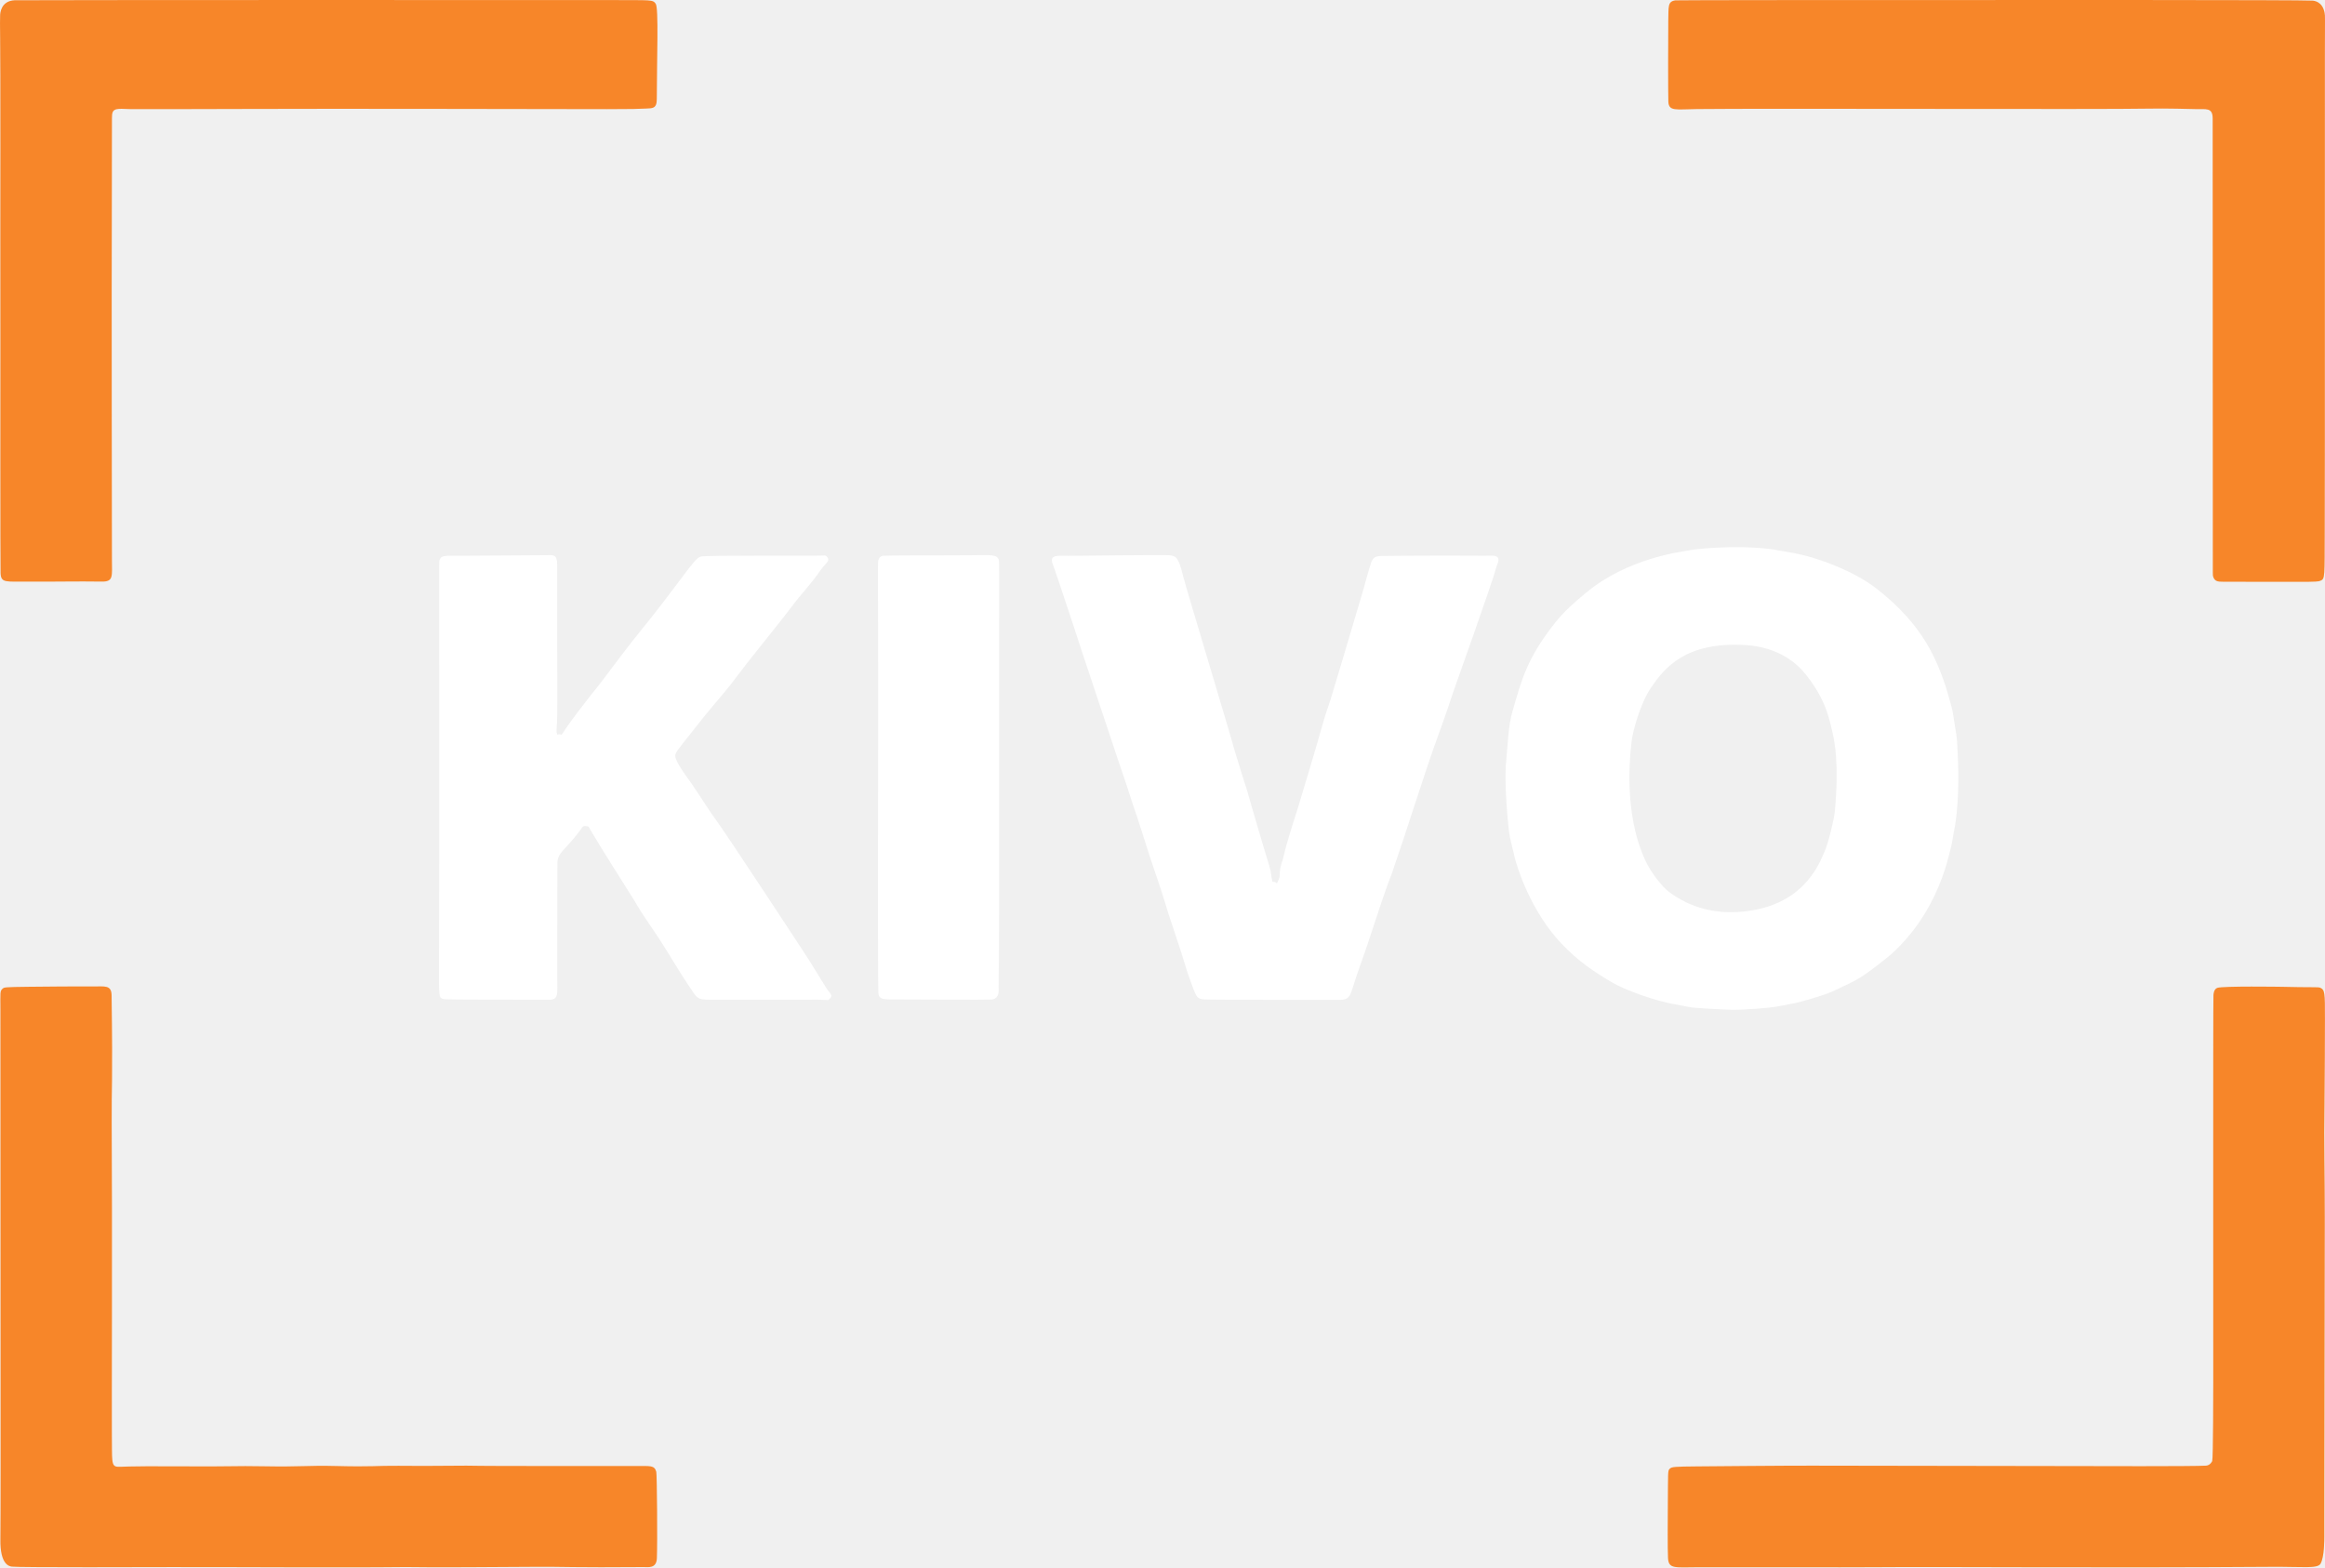
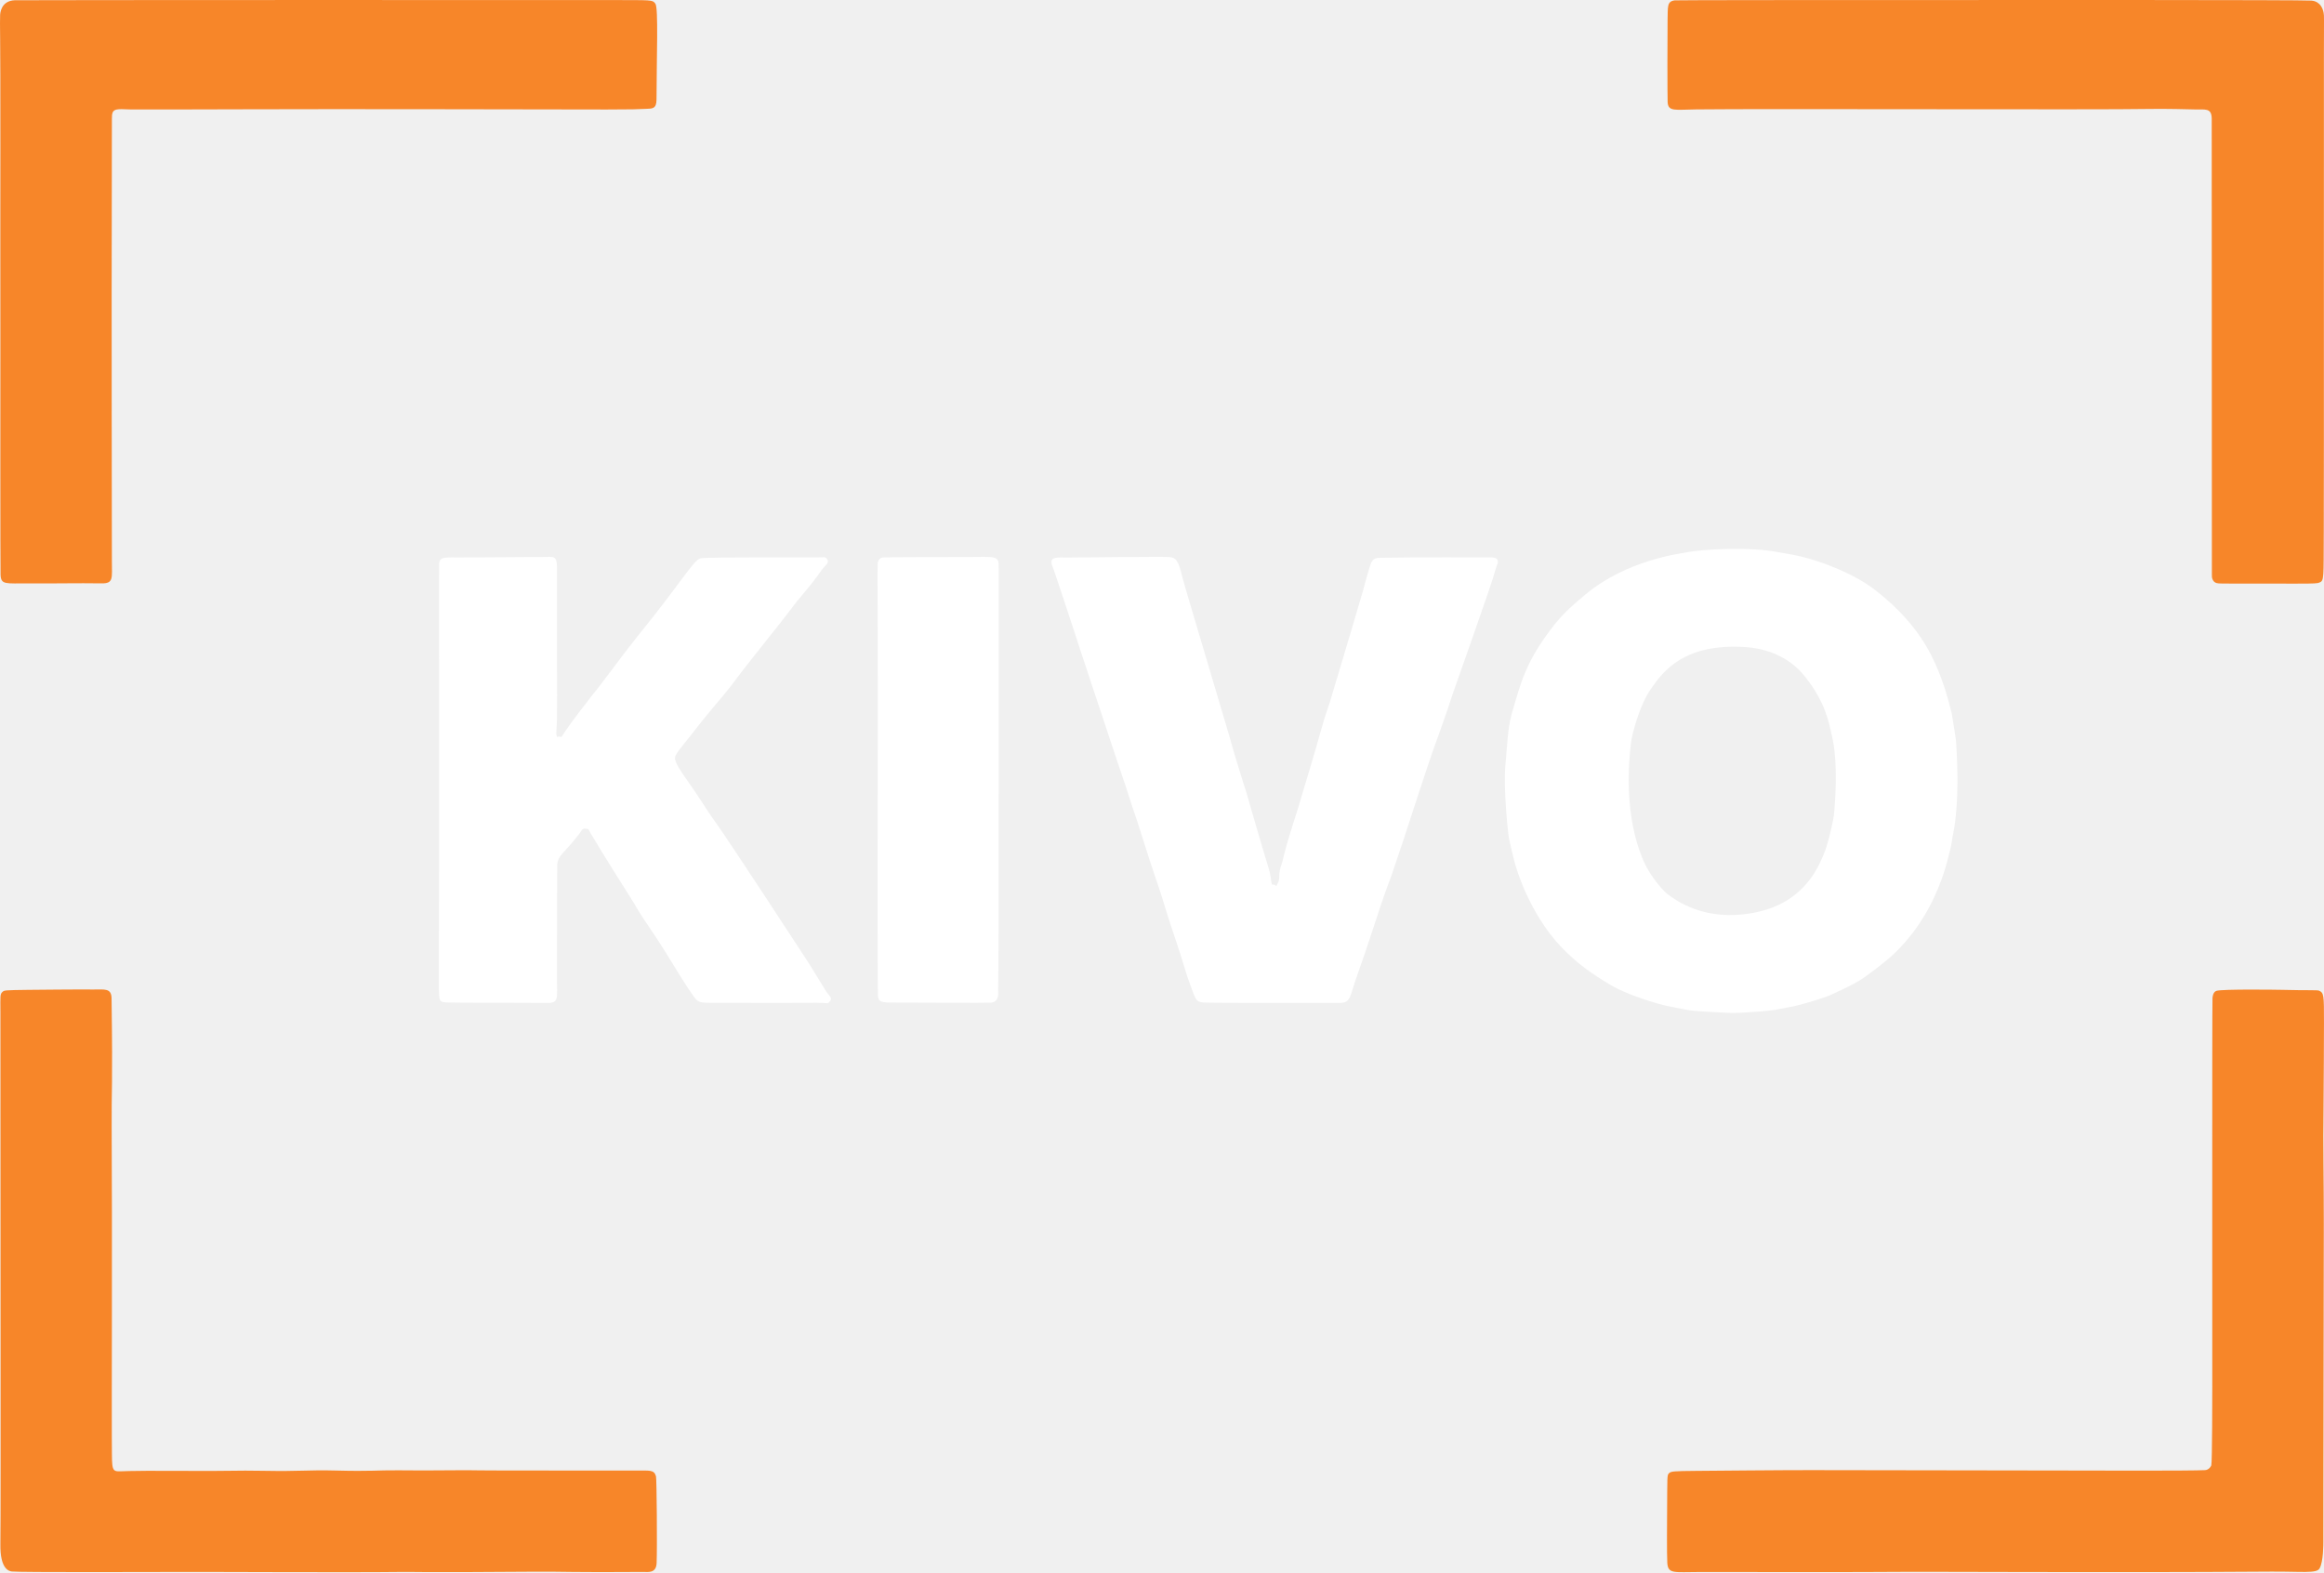
- <svg xmlns="http://www.w3.org/2000/svg" width="89" height="60" viewBox="0 0 89 60" fill="none">
-   <path fill-rule="evenodd" clip-rule="evenodd" d="M84.706 21.933C84.7 20.819 84.706 5.118 84.7 4.525C84.695 4.105 84.45 4.187 84.033 4.176C83.891 4.172 82.885 4.145 82.26 4.158C80.477 4.195 67.604 4.144 64.961 4.175C64.147 4.185 63.888 4.266 63.864 3.902C63.852 3.736 63.854 1.08 63.861 0.797C63.875 0.254 63.831 0.058 64.13 0.014C64.191 0.006 69.079 0.002 69.65 0.002C77.864 0 88.004 -0.007 88.516 0.024C88.569 0.027 88.902 0.047 88.985 0.491C89.01 0.621 88.996 0.621 88.996 2.142C88.994 18.825 88.997 18.825 88.99 20.275C88.982 22.089 89.01 22.161 88.82 22.232C88.751 22.259 88.707 22.275 87.888 22.272C85.2 22.263 85.201 22.278 84.968 22.264C84.866 22.258 84.746 22.221 84.709 22.031C84.703 21.999 84.713 21.965 84.706 21.933Z" fill="#F78629" />
-   <path fill-rule="evenodd" clip-rule="evenodd" d="M0.015 13.332C0.01 10.71 0.015 6.277 0.015 5.664C0.02 0.991 -0.011 0.991 0.005 0.585C0.007 0.521 0.026 0.036 0.559 0.01C0.739 0 22.314 -0.003 23.485 0.003C24.937 0.01 24.984 -0.018 25.099 0.141C25.219 0.308 25.144 2.209 25.142 3.799C25.141 4.165 24.968 4.143 24.735 4.155C24.085 4.186 24.086 4.182 16.607 4.168C10.956 4.157 7.088 4.183 5.039 4.178C4.66 4.177 4.37 4.107 4.306 4.315C4.279 4.403 4.286 4.403 4.284 5.457C4.281 7.079 4.282 7.077 4.282 7.218C4.267 11.284 4.285 21.041 4.285 21.414C4.285 22.058 4.355 22.27 3.892 22.263C2.911 22.248 2.215 22.271 1.079 22.264C0.214 22.258 0.037 22.326 0.022 21.933C0.01 21.638 0.015 14.02 0.015 13.332Z" fill="#F78629" />
-   <path fill-rule="evenodd" clip-rule="evenodd" d="M84.722 52.914C84.727 52.025 84.711 38.6 84.73 38.095C84.731 38.07 84.739 37.865 84.877 37.815C85.086 37.739 87.324 37.773 87.367 37.774C88.388 37.802 88.745 37.774 88.817 37.809C88.992 37.895 89.001 37.969 88.998 39.029C88.998 39.294 88.991 41.759 88.981 42.345C88.958 43.671 88.994 45.015 88.992 46.697C88.98 57.851 88.969 57.85 88.975 58.82C88.975 58.904 88.98 59.601 88.829 59.858C88.711 60.058 88.141 59.968 86.95 59.977C80.259 60.024 74.484 59.968 71.735 59.991C71.201 59.995 71.058 59.996 65.065 59.992C64.12 59.992 63.879 60.076 63.851 59.646C63.831 59.341 63.842 57.933 63.843 57.784C63.854 56.321 63.838 56.304 63.914 56.226C63.99 56.148 64.084 56.14 64.961 56.132C65.311 56.129 68.467 56.101 69.338 56.104C72.742 56.109 76.146 56.114 79.55 56.12C79.942 56.121 83.958 56.135 84.446 56.104C84.612 56.094 84.682 55.929 84.683 55.927C84.72 55.813 84.721 53.155 84.722 52.914Z" fill="#F78629" />
-   <path fill-rule="evenodd" clip-rule="evenodd" d="M0.016 38.615C0.016 38.007 -0.008 37.935 0.104 37.842C0.164 37.793 0.176 37.783 1.079 37.773C1.279 37.771 3.004 37.753 3.58 37.76C3.992 37.765 4.266 37.691 4.272 38.097C4.32 41.553 4.267 41.552 4.276 42.968C4.3 46.595 4.275 54.239 4.282 54.78C4.296 55.932 4.239 56.135 4.517 56.147C4.708 56.155 4.708 56.115 6.915 56.13C8.976 56.143 8.975 56.107 10.041 56.127C11.591 56.155 11.739 56.089 12.855 56.117C14.248 56.153 14.423 56.102 15.252 56.109C16.555 56.119 16.553 56.108 17.857 56.104C18.09 56.104 18.09 56.118 20.775 56.117C21.067 56.116 24.285 56.115 24.423 56.117C24.882 56.123 25.051 56.081 25.122 56.339C25.149 56.437 25.171 59.048 25.145 59.65C25.128 60.053 24.806 59.985 24.631 59.986C21.98 60.008 21.472 59.969 20.567 59.976C15.869 60.012 15.869 59.981 15.461 59.986C13.175 60.013 8.548 59.981 6.498 59.987C6.014 59.989 0.709 60.006 0.453 59.969C0.363 59.956 -0.001 59.904 0.015 58.924C0.026 58.258 0.023 53.872 0.022 53.433C0.02 48.494 0.018 43.554 0.016 38.615Z" fill="#F78629" />
-   <path fill-rule="evenodd" clip-rule="evenodd" d="M21.337 28.122C21.374 28.125 21.37 28.104 21.407 28.106C21.489 28.111 21.483 28.132 21.49 28.131C21.503 28.128 21.646 27.907 21.659 27.887C21.835 27.615 22.576 26.657 22.635 26.586C22.956 26.2 23.212 25.841 23.36 25.651C23.554 25.404 24.011 24.776 24.399 24.301C26.068 22.253 26.552 21.384 26.817 21.306C27.023 21.246 31.135 21.284 31.518 21.265C31.609 21.261 31.617 21.258 31.675 21.339C31.78 21.484 31.608 21.551 31.454 21.768C31.166 22.172 31.166 22.172 30.578 22.875C30.343 23.156 30.367 23.174 29.254 24.557C28.156 25.922 28.088 26.077 27.743 26.484C27.659 26.583 26.947 27.424 26.709 27.735C26.277 28.3 25.89 28.729 25.856 28.872C25.839 28.946 25.809 29.072 26.278 29.722C26.77 30.402 27 30.828 27.41 31.389C27.872 32.022 30.911 36.655 30.976 36.761C31.561 37.709 31.563 37.707 31.612 37.791C31.753 38.028 31.922 38.081 31.749 38.247C31.695 38.299 31.687 38.283 31.612 38.278C31.163 38.249 31.163 38.282 27.757 38.267C26.832 38.263 26.771 38.312 26.566 38.027C26.266 37.609 25.816 36.87 25.754 36.767C25.686 36.655 25.263 35.96 24.866 35.389C24.396 34.714 24.34 34.541 24.141 34.247C24.112 34.204 22.943 32.358 22.589 31.749C22.538 31.661 22.554 31.628 22.453 31.626C22.422 31.626 22.389 31.609 22.361 31.621C22.262 31.662 22.284 31.685 22.22 31.77C21.602 32.589 21.358 32.615 21.338 33.024C21.337 33.047 21.33 35.481 21.331 37.376C21.331 38.072 21.402 38.275 20.984 38.271C20.018 38.264 18.31 38.265 18.274 38.264C16.991 38.261 16.989 38.257 16.911 38.218C16.818 38.171 16.801 38.149 16.805 37.065C16.831 31.342 16.804 21.661 16.814 21.522C16.834 21.226 17.046 21.278 17.648 21.273C19.264 21.259 19.262 21.268 20.88 21.253C21.18 21.25 21.329 21.202 21.329 21.627C21.322 27.108 21.361 27.109 21.304 27.945C21.296 28.064 21.334 28.105 21.337 28.122Z" fill="white" />
-   <path fill-rule="evenodd" clip-rule="evenodd" d="M48.706 33.749C48.74 33.754 48.773 33.759 48.806 33.764C48.834 33.761 48.85 33.809 48.878 33.806C48.889 33.805 48.886 33.801 48.948 33.67C49.047 33.461 48.914 33.428 49.1 32.915C49.158 32.752 49.098 32.734 49.711 30.838C49.748 30.723 49.739 30.72 50.144 29.393C50.609 27.87 50.56 27.858 50.921 26.818C50.924 26.811 51.849 23.739 52.196 22.546C52.288 22.23 52.273 22.229 52.428 21.722C52.528 21.393 52.561 21.288 52.873 21.283C54.729 21.257 56.516 21.27 56.833 21.272C56.964 21.273 57.257 21.244 57.328 21.334C57.415 21.443 57.313 21.574 57.271 21.738C57.134 22.28 55.664 26.378 55.622 26.51C55.411 27.184 54.923 28.514 54.864 28.677C54.676 29.2 53.754 32.033 53.73 32.1C53.693 32.207 53.696 32.206 53.279 33.436C53.242 33.543 53.119 33.835 52.9 34.485C52.445 35.838 52.463 35.843 51.986 37.188C51.677 38.059 51.739 38.261 51.309 38.272C51.151 38.276 46.311 38.274 46.097 38.257C45.777 38.232 45.793 38.145 45.504 37.367C45.412 37.121 45.317 36.723 44.941 35.62C44.585 34.579 44.624 34.569 44.263 33.529C43.917 32.528 43.617 31.496 43.354 30.759C43.318 30.66 43.133 30.056 43.005 29.699C42.871 29.326 41.439 24.998 41.385 24.848C41.328 24.69 41.341 24.686 40.728 22.853C40.36 21.751 40.343 21.709 40.304 21.612C40.141 21.21 40.512 21.28 40.888 21.276C41.196 21.273 44.481 21.238 44.744 21.254C45.044 21.273 45.12 21.374 45.285 22.036C45.414 22.558 47.145 28.254 47.243 28.674C47.253 28.718 47.629 29.926 47.63 29.928C47.784 30.379 47.767 30.382 47.904 30.839C47.995 31.143 48.254 32.054 48.584 33.133C48.676 33.435 48.639 33.441 48.706 33.749Z" fill="white" />
-   <path fill-rule="evenodd" clip-rule="evenodd" d="M33.616 27.84C33.619 22.026 33.596 22.026 33.613 21.521C33.614 21.496 33.62 21.311 33.793 21.274C33.861 21.259 36.006 21.259 36.199 21.259C36.756 21.259 36.754 21.257 37.137 21.255C37.959 21.25 38.149 21.216 38.234 21.427C38.247 21.462 38.248 21.893 38.248 21.934C38.249 36.176 38.244 36.52 38.225 37.788C38.224 37.864 38.288 38.212 37.968 38.261C37.882 38.275 34.806 38.261 34.532 38.259C33.852 38.256 33.635 38.298 33.623 37.993C33.596 37.324 33.614 28.653 33.616 27.84Z" fill="white" />
-   <path fill-rule="evenodd" clip-rule="evenodd" d="M64.541 21.087C65.215 20.945 67.066 20.864 68.094 21.071C68.276 21.107 68.835 21.173 69.457 21.37C69.746 21.462 70.96 21.848 71.849 22.544C73.654 23.957 74.134 25.277 74.481 26.275C74.522 26.395 74.732 27.147 74.744 27.222C74.901 28.167 74.908 28.27 74.914 28.362C74.994 29.599 74.954 30.359 74.945 30.533C74.895 31.475 74.793 31.821 74.783 31.886C74.713 32.362 74.701 32.358 74.583 32.824C74.537 33.005 74.293 33.966 73.68 34.97C73.032 36.03 72.333 36.582 72.19 36.696C71.175 37.496 71.156 37.474 70.151 37.95C69.861 38.086 68.936 38.355 68.71 38.398C67.986 38.536 67.99 38.557 67.254 38.612C66.265 38.684 66.265 38.654 65.275 38.604C64.593 38.569 64.599 38.525 64.121 38.445C63.347 38.314 62.193 37.892 61.715 37.61C61.028 37.205 60.405 36.791 59.767 36.115C58.604 34.884 58.077 33.229 57.981 32.815C57.813 32.093 57.781 32.099 57.715 31.36C57.582 29.863 57.642 29.266 57.66 29.084C57.72 28.495 57.734 27.785 57.898 27.226C58.244 26.043 58.43 25.22 59.552 23.808C59.941 23.34 60.237 23.087 60.713 22.69C62.307 21.361 64.364 21.125 64.541 21.087ZM66.84 24.694C64.512 24.547 63.708 25.584 63.214 26.303C62.77 26.949 62.498 28.035 62.459 28.359C62.133 31.074 62.821 32.586 62.974 32.921C63.215 33.452 63.681 33.983 63.854 34.115C65.641 35.486 67.689 34.707 67.9 34.624C69.265 34.089 69.685 32.958 69.842 32.6C70 32.24 70.212 31.341 70.239 31.049C70.403 29.217 70.22 28.378 70.171 28.152C70.021 27.458 69.876 26.777 69.153 25.854C68.985 25.656 68.993 25.651 68.801 25.475C68.676 25.361 68.029 24.769 66.84 24.694Z" fill="white" />
+ <svg xmlns="http://www.w3.org/2000/svg" width="136" height="92" viewBox="0 0 136 92" fill="none">
+   <path fill-rule="evenodd" clip-rule="evenodd" d="M129.439 33.63C129.429 31.922 129.439 7.848 129.429 6.939C129.422 6.294 129.048 6.42 128.41 6.403C128.193 6.397 126.655 6.356 125.702 6.376C122.976 6.432 103.305 6.354 99.266 6.402C98.023 6.417 97.627 6.541 97.59 5.984C97.573 5.729 97.575 1.656 97.586 1.221C97.607 0.389 97.539 0.09 97.997 0.022C98.09 0.008 105.56 0.003 106.432 0.003C118.983 0 134.478 -0.011 135.261 0.036C135.342 0.041 135.85 0.071 135.978 0.752C136.015 0.951 135.994 0.953 135.994 3.285C135.991 28.865 135.996 28.865 135.986 31.089C135.972 33.87 136.015 33.98 135.726 34.09C135.619 34.13 135.553 34.155 134.301 34.151C130.194 34.137 130.196 34.159 129.839 34.138C129.683 34.129 129.5 34.072 129.443 33.781C129.434 33.732 129.448 33.68 129.439 33.63Z" fill="#F78629" />
+   <path fill-rule="evenodd" clip-rule="evenodd" d="M0.023 20.442C0.016 16.423 0.023 9.625 0.023 8.684C0.031 1.52 -0.017 1.52 0.007 0.897C0.011 0.799 0.04 0.056 0.854 0.015C1.13 0.001 34.097 -0.004 35.887 0.004C38.105 0.015 38.178 -0.027 38.353 0.216C38.537 0.472 38.423 3.387 38.419 5.825C38.418 6.386 38.154 6.353 37.797 6.37C36.805 6.419 36.805 6.413 25.377 6.391C16.741 6.374 10.831 6.414 7.7 6.406C7.122 6.405 6.677 6.298 6.58 6.617C6.539 6.751 6.549 6.751 6.546 8.367C6.542 10.855 6.543 10.852 6.543 11.068C6.521 17.303 6.548 32.263 6.548 32.834C6.548 33.823 6.656 34.147 5.947 34.136C4.449 34.114 3.385 34.149 1.649 34.138C0.327 34.13 0.056 34.233 0.033 33.63C0.015 33.178 0.023 21.497 0.023 20.442Z" fill="#F78629" />
+   <path fill-rule="evenodd" clip-rule="evenodd" d="M129.462 81.134C129.47 79.77 129.446 59.185 129.475 58.412C129.477 58.373 129.489 58.059 129.699 57.982C130.02 57.865 133.44 57.918 133.504 57.92C135.065 57.962 135.611 57.919 135.721 57.973C135.988 58.105 136.002 58.219 135.998 59.843C135.996 60.25 135.986 64.03 135.971 64.928C135.937 66.962 135.991 69.022 135.988 71.601C135.97 88.703 135.953 88.702 135.962 90.189C135.963 90.318 135.969 91.388 135.738 91.782C135.558 92.088 134.688 91.95 132.867 91.963C122.643 92.036 113.819 91.95 109.618 91.985C108.802 91.992 108.584 91.993 99.425 91.987C97.982 91.987 97.612 92.115 97.57 91.457C97.54 90.988 97.556 88.83 97.558 88.602C97.574 86.358 97.55 86.332 97.666 86.212C97.783 86.092 97.926 86.081 99.266 86.069C99.801 86.064 104.623 86.021 105.955 86.025C111.157 86.033 116.359 86.041 121.561 86.049C122.159 86.051 128.296 86.072 129.042 86.025C129.295 86.01 129.402 85.757 129.404 85.753C129.46 85.58 129.462 81.503 129.462 81.134Z" fill="#F78629" />
+   <path fill-rule="evenodd" clip-rule="evenodd" d="M0.025 59.213C0.025 58.281 -0.012 58.17 0.16 58.028C0.251 57.952 0.27 57.937 1.649 57.922C1.955 57.919 4.591 57.891 5.472 57.902C6.101 57.91 6.52 57.796 6.529 58.419C6.603 63.718 6.521 63.717 6.535 65.887C6.571 71.449 6.533 83.17 6.544 83.999C6.566 85.766 6.478 86.076 6.903 86.094C7.196 86.107 7.194 86.047 10.567 86.069C13.717 86.089 13.715 86.034 15.345 86.064C17.713 86.107 17.939 86.006 19.645 86.049C21.773 86.104 22.04 86.026 23.307 86.036C25.298 86.053 25.296 86.035 27.288 86.03C27.645 86.029 27.644 86.051 31.747 86.048C32.193 86.048 37.11 86.046 37.321 86.049C38.022 86.058 38.28 85.993 38.389 86.39C38.43 86.539 38.464 90.544 38.425 91.466C38.399 92.084 37.907 91.98 37.639 91.982C33.589 92.015 32.812 91.956 31.429 91.967C24.25 92.021 24.25 91.974 23.626 91.982C20.134 92.023 13.063 91.973 9.93 91.984C9.191 91.986 1.085 92.013 0.692 91.956C0.555 91.936 -0.002 91.856 0.023 90.353C0.04 89.332 0.035 82.607 0.035 81.933C0.031 74.36 0.028 66.787 0.025 59.213Z" fill="#F78629" />
+   <path fill-rule="evenodd" clip-rule="evenodd" d="M32.605 43.124C32.663 43.127 32.656 43.096 32.712 43.099C32.838 43.106 32.829 43.139 32.839 43.136C32.859 43.132 33.078 42.793 33.097 42.763C33.366 42.345 34.499 40.877 34.589 40.768C35.079 40.175 35.47 39.625 35.697 39.335C35.993 38.956 36.692 37.992 37.284 37.264C39.835 34.124 40.575 32.792 40.979 32.673C41.295 32.58 47.578 32.639 48.163 32.609C48.302 32.603 48.314 32.599 48.403 32.722C48.563 32.945 48.301 33.047 48.065 33.38C47.626 34 47.626 33.999 46.727 35.078C46.367 35.508 46.405 35.536 44.704 37.657C43.026 39.75 42.922 39.988 42.395 40.612C42.266 40.764 41.178 42.053 40.815 42.529C40.154 43.396 39.563 44.054 39.511 44.273C39.485 44.386 39.439 44.58 40.156 45.576C40.907 46.62 41.26 47.272 41.886 48.133C42.592 49.103 47.235 56.207 47.335 56.369C48.229 57.824 48.232 57.82 48.307 57.948C48.522 58.313 48.78 58.394 48.516 58.648C48.433 58.727 48.421 58.703 48.306 58.696C47.62 58.651 47.621 58.702 42.416 58.678C41.002 58.672 40.91 58.748 40.596 58.31C40.137 57.669 39.45 56.536 39.355 56.379C39.251 56.207 38.605 55.141 37.998 54.266C37.281 53.231 37.194 52.966 36.891 52.515C36.845 52.448 35.06 49.619 34.519 48.684C34.44 48.549 34.465 48.498 34.311 48.496C34.264 48.496 34.213 48.47 34.17 48.488C34.019 48.55 34.052 48.587 33.955 48.716C33.011 49.972 32.637 50.012 32.607 50.639C32.605 50.675 32.595 54.407 32.596 57.312C32.596 58.38 32.705 58.691 32.067 58.685C30.591 58.673 27.98 58.675 27.925 58.675C25.965 58.67 25.961 58.663 25.842 58.603C25.7 58.531 25.674 58.497 25.681 56.835C25.719 48.06 25.679 33.216 25.694 33.003C25.725 32.549 26.048 32.628 26.968 32.621C29.438 32.6 29.435 32.614 31.907 32.59C32.366 32.586 32.594 32.513 32.593 33.164C32.582 41.569 32.642 41.57 32.555 42.852C32.543 43.035 32.6 43.097 32.605 43.124Z" fill="white" />
+   <path fill-rule="evenodd" clip-rule="evenodd" d="M74.428 51.751C74.479 51.758 74.53 51.766 74.581 51.773C74.623 51.77 74.648 51.843 74.69 51.839C74.707 51.837 74.703 51.831 74.797 51.63C74.948 51.31 74.746 51.26 75.029 50.472C75.119 50.222 75.026 50.195 75.963 47.287C76.02 47.111 76.006 47.107 76.625 45.072C77.335 42.737 77.261 42.718 77.812 41.124C77.816 41.112 79.23 36.402 79.76 34.573C79.901 34.089 79.878 34.086 80.114 33.31C80.268 32.805 80.318 32.644 80.794 32.637C83.631 32.597 86.362 32.616 86.846 32.62C87.046 32.621 87.494 32.577 87.603 32.715C87.735 32.882 87.58 33.082 87.516 33.333C87.306 34.165 85.06 40.448 84.996 40.652C84.673 41.685 83.928 43.724 83.838 43.974C83.55 44.775 82.141 49.119 82.105 49.223C82.048 49.387 82.053 49.386 81.415 51.271C81.36 51.435 81.171 51.882 80.836 52.879C80.14 54.954 80.168 54.961 79.439 57.023C78.967 58.359 79.062 58.669 78.405 58.686C78.164 58.693 70.768 58.69 70.44 58.664C69.951 58.625 69.976 58.492 69.534 57.298C69.394 56.921 69.249 56.312 68.673 54.619C68.131 53.024 68.189 53.009 67.639 51.413C67.109 49.878 66.652 48.297 66.249 47.166C66.195 47.014 65.911 46.089 65.716 45.541C65.512 44.97 63.323 38.333 63.24 38.102C63.153 37.86 63.173 37.854 62.237 35.044C61.675 33.355 61.649 33.291 61.589 33.142C61.34 32.524 61.907 32.632 62.48 32.626C62.952 32.621 67.971 32.568 68.373 32.593C68.832 32.621 68.948 32.776 69.199 33.792C69.397 34.591 72.042 43.325 72.192 43.969C72.208 44.037 72.782 45.889 72.783 45.892C73.018 46.583 72.992 46.588 73.202 47.289C73.341 47.755 73.737 49.152 74.241 50.807C74.382 51.269 74.326 51.279 74.428 51.751Z" fill="white" />
+   <path fill-rule="evenodd" clip-rule="evenodd" d="M51.368 42.691C51.373 33.775 51.337 33.776 51.363 33.001C51.364 32.963 51.374 32.68 51.639 32.622C51.742 32.6 55.021 32.599 55.315 32.599C56.166 32.599 56.164 32.596 56.748 32.593C58.004 32.587 58.295 32.534 58.424 32.858C58.445 32.911 58.446 33.573 58.446 33.635C58.448 55.472 58.44 55.999 58.411 57.944C58.409 58.061 58.507 58.595 58.018 58.67C57.886 58.69 53.187 58.669 52.767 58.667C51.728 58.662 51.397 58.726 51.379 58.259C51.338 57.233 51.366 43.937 51.368 42.691Z" fill="white" />
+   <path fill-rule="evenodd" clip-rule="evenodd" d="M98.623 32.334C99.653 32.116 102.483 31.992 104.054 32.31C104.332 32.366 105.186 32.467 106.137 32.77C106.578 32.91 108.433 33.502 109.791 34.569C112.549 36.737 113.283 38.759 113.812 40.289C113.876 40.474 114.196 41.623 114.216 41.74C114.456 43.19 114.466 43.348 114.475 43.489C114.596 45.387 114.535 46.553 114.521 46.819C114.445 48.265 114.29 48.795 114.275 48.894C114.168 49.623 114.149 49.617 113.969 50.329C113.899 50.606 113.526 52.082 112.589 53.622C111.599 55.248 110.53 56.094 110.311 56.268C108.761 57.496 108.731 57.461 107.195 58.191C106.753 58.401 105.34 58.811 104.995 58.877C103.888 59.09 103.894 59.122 102.769 59.205C101.258 59.317 101.258 59.27 99.745 59.193C98.702 59.139 98.711 59.073 97.981 58.949C96.797 58.749 95.035 58.1 94.305 57.668C93.256 57.047 92.304 56.413 91.329 55.378C89.552 53.49 88.746 50.951 88.599 50.317C88.342 49.211 88.293 49.22 88.192 48.086C87.989 45.791 88.082 44.875 88.11 44.597C88.202 43.694 88.222 42.605 88.473 41.747C89.002 39.933 89.286 38.671 91 36.506C91.595 35.789 92.046 35.4 92.774 34.791C95.21 32.755 98.351 32.392 98.623 32.334ZM102.137 37.865C98.579 37.64 97.352 39.23 96.597 40.332C95.918 41.322 95.502 42.988 95.442 43.485C94.944 47.649 95.996 49.967 96.228 50.481C96.598 51.294 97.309 52.109 97.573 52.313C100.304 54.414 103.433 53.22 103.756 53.093C105.843 52.272 106.485 50.537 106.725 49.987C106.966 49.435 107.289 48.058 107.329 47.611C107.58 44.802 107.303 43.515 107.227 43.167C106.998 42.103 106.776 41.06 105.671 39.644C105.414 39.341 105.428 39.332 105.134 39.063C104.943 38.888 103.954 37.981 102.137 37.865Z" fill="white" />
</svg>
